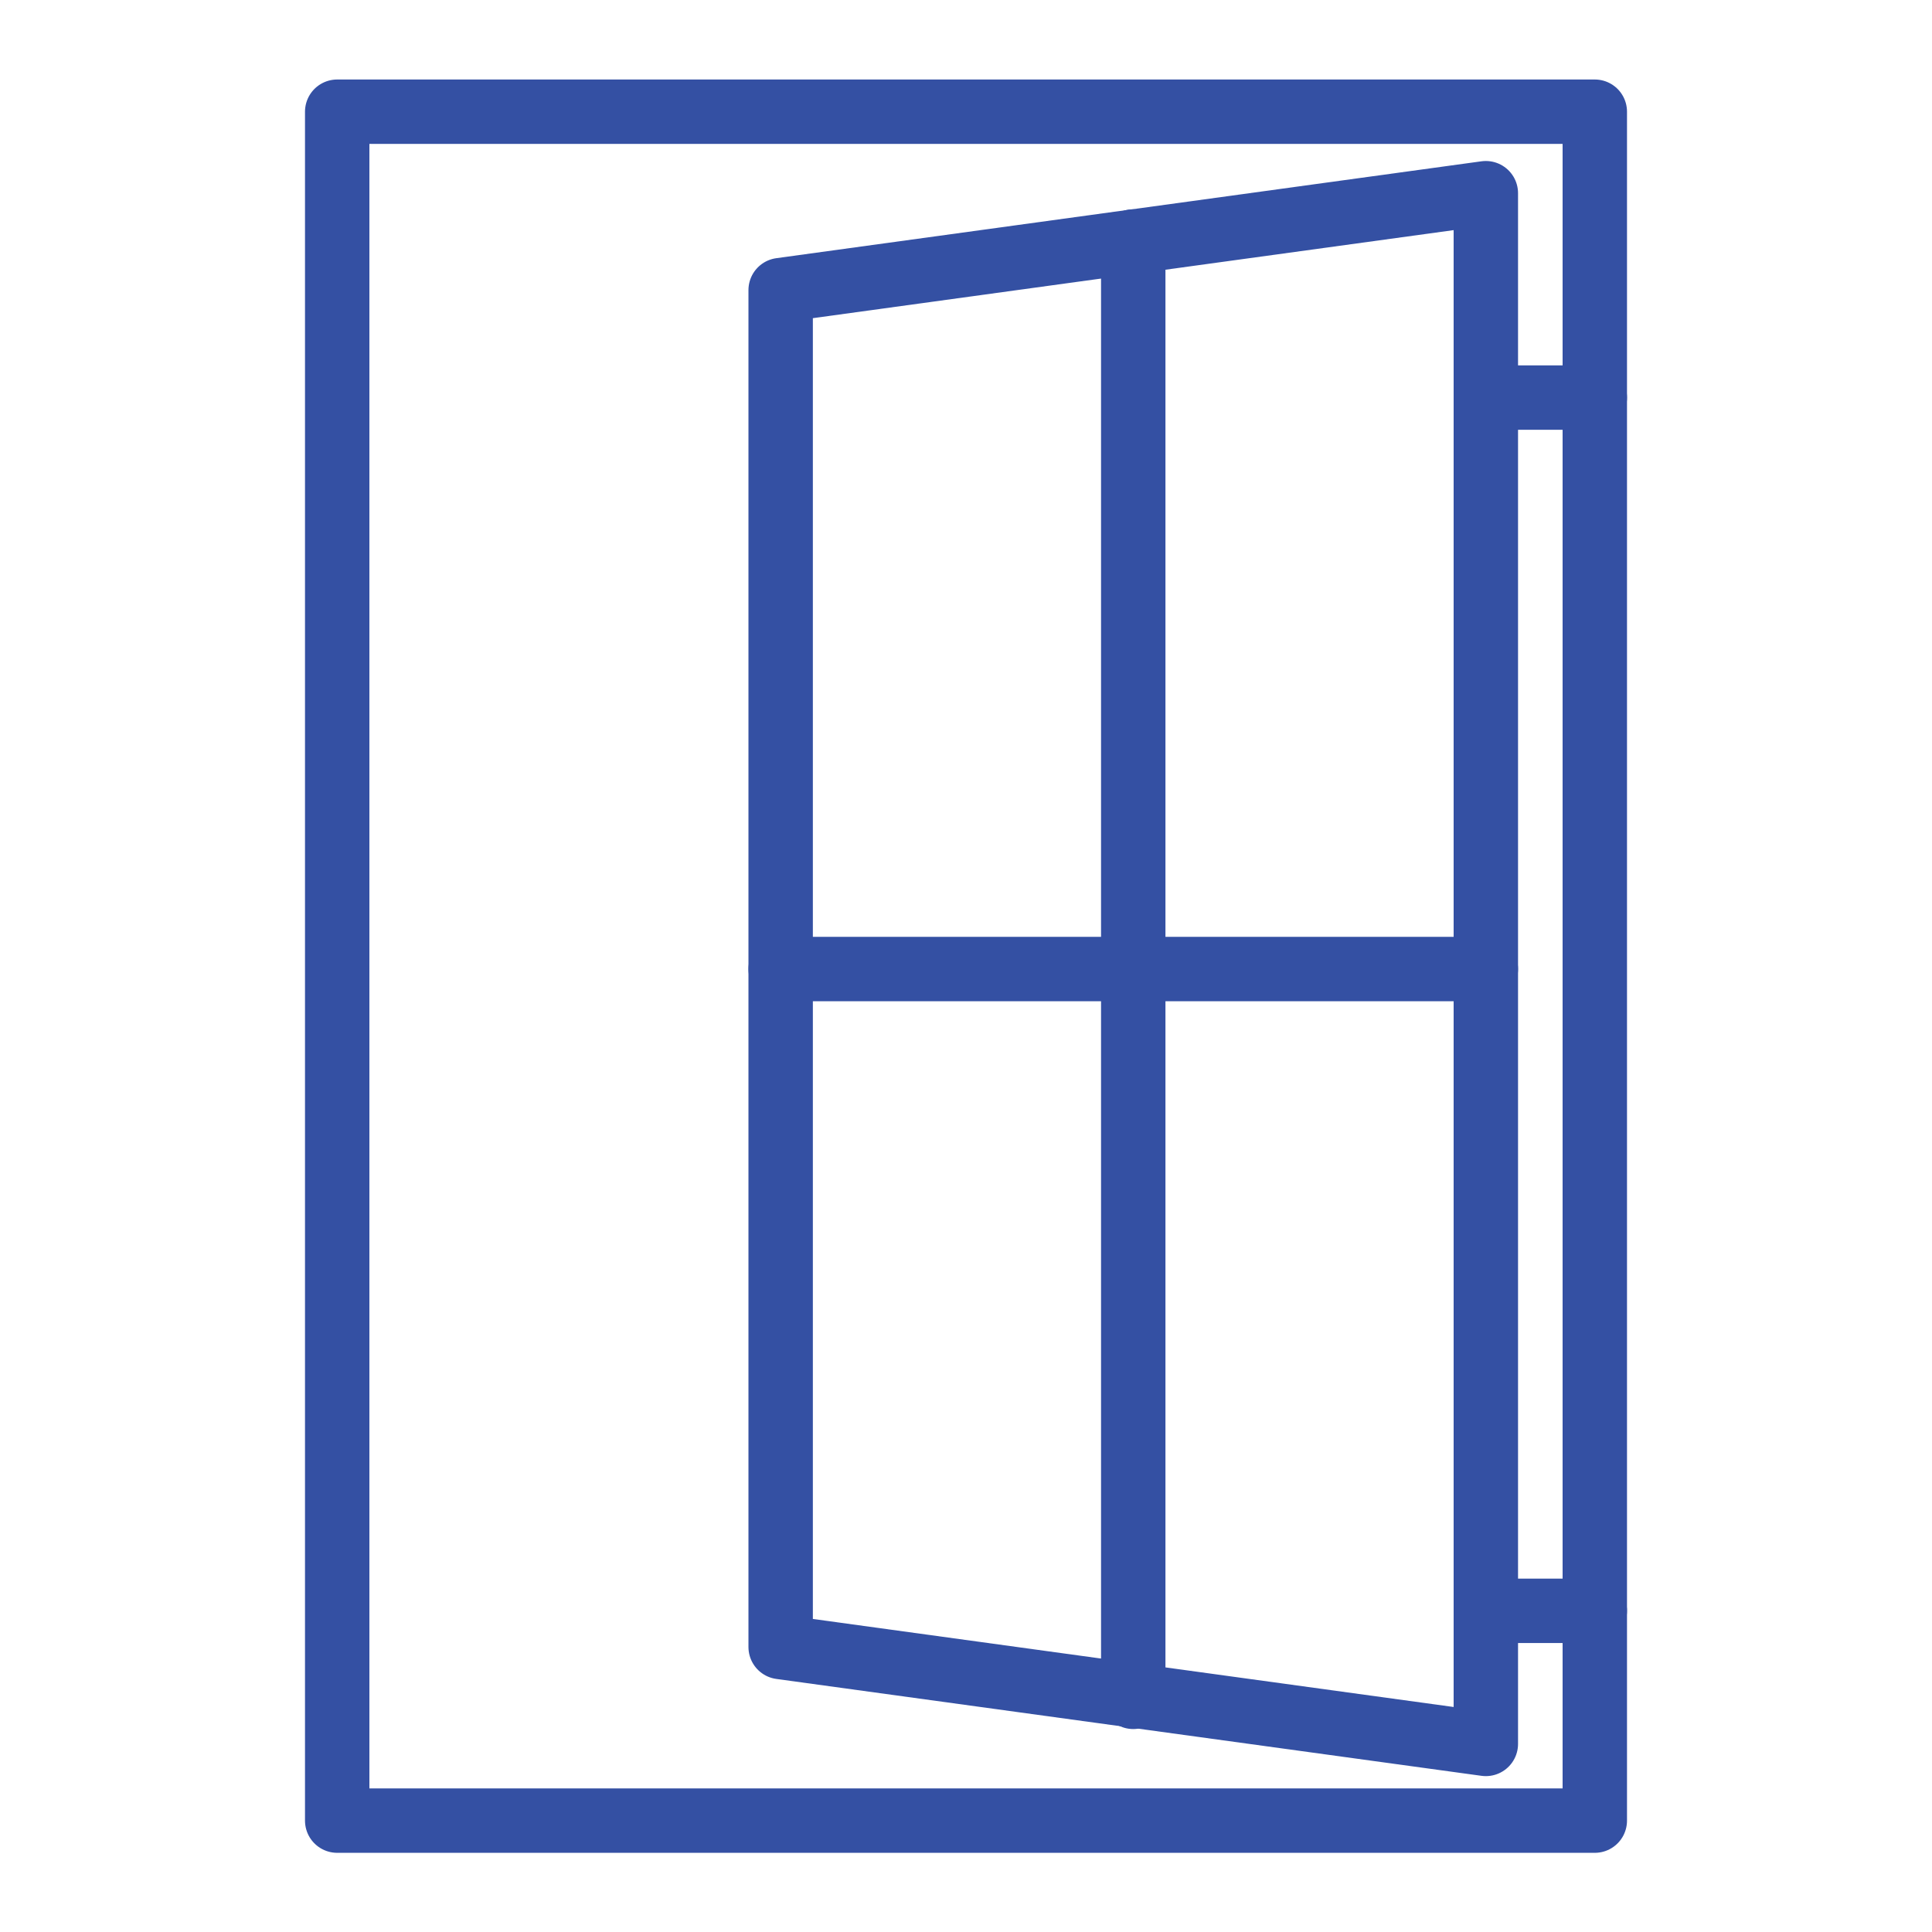
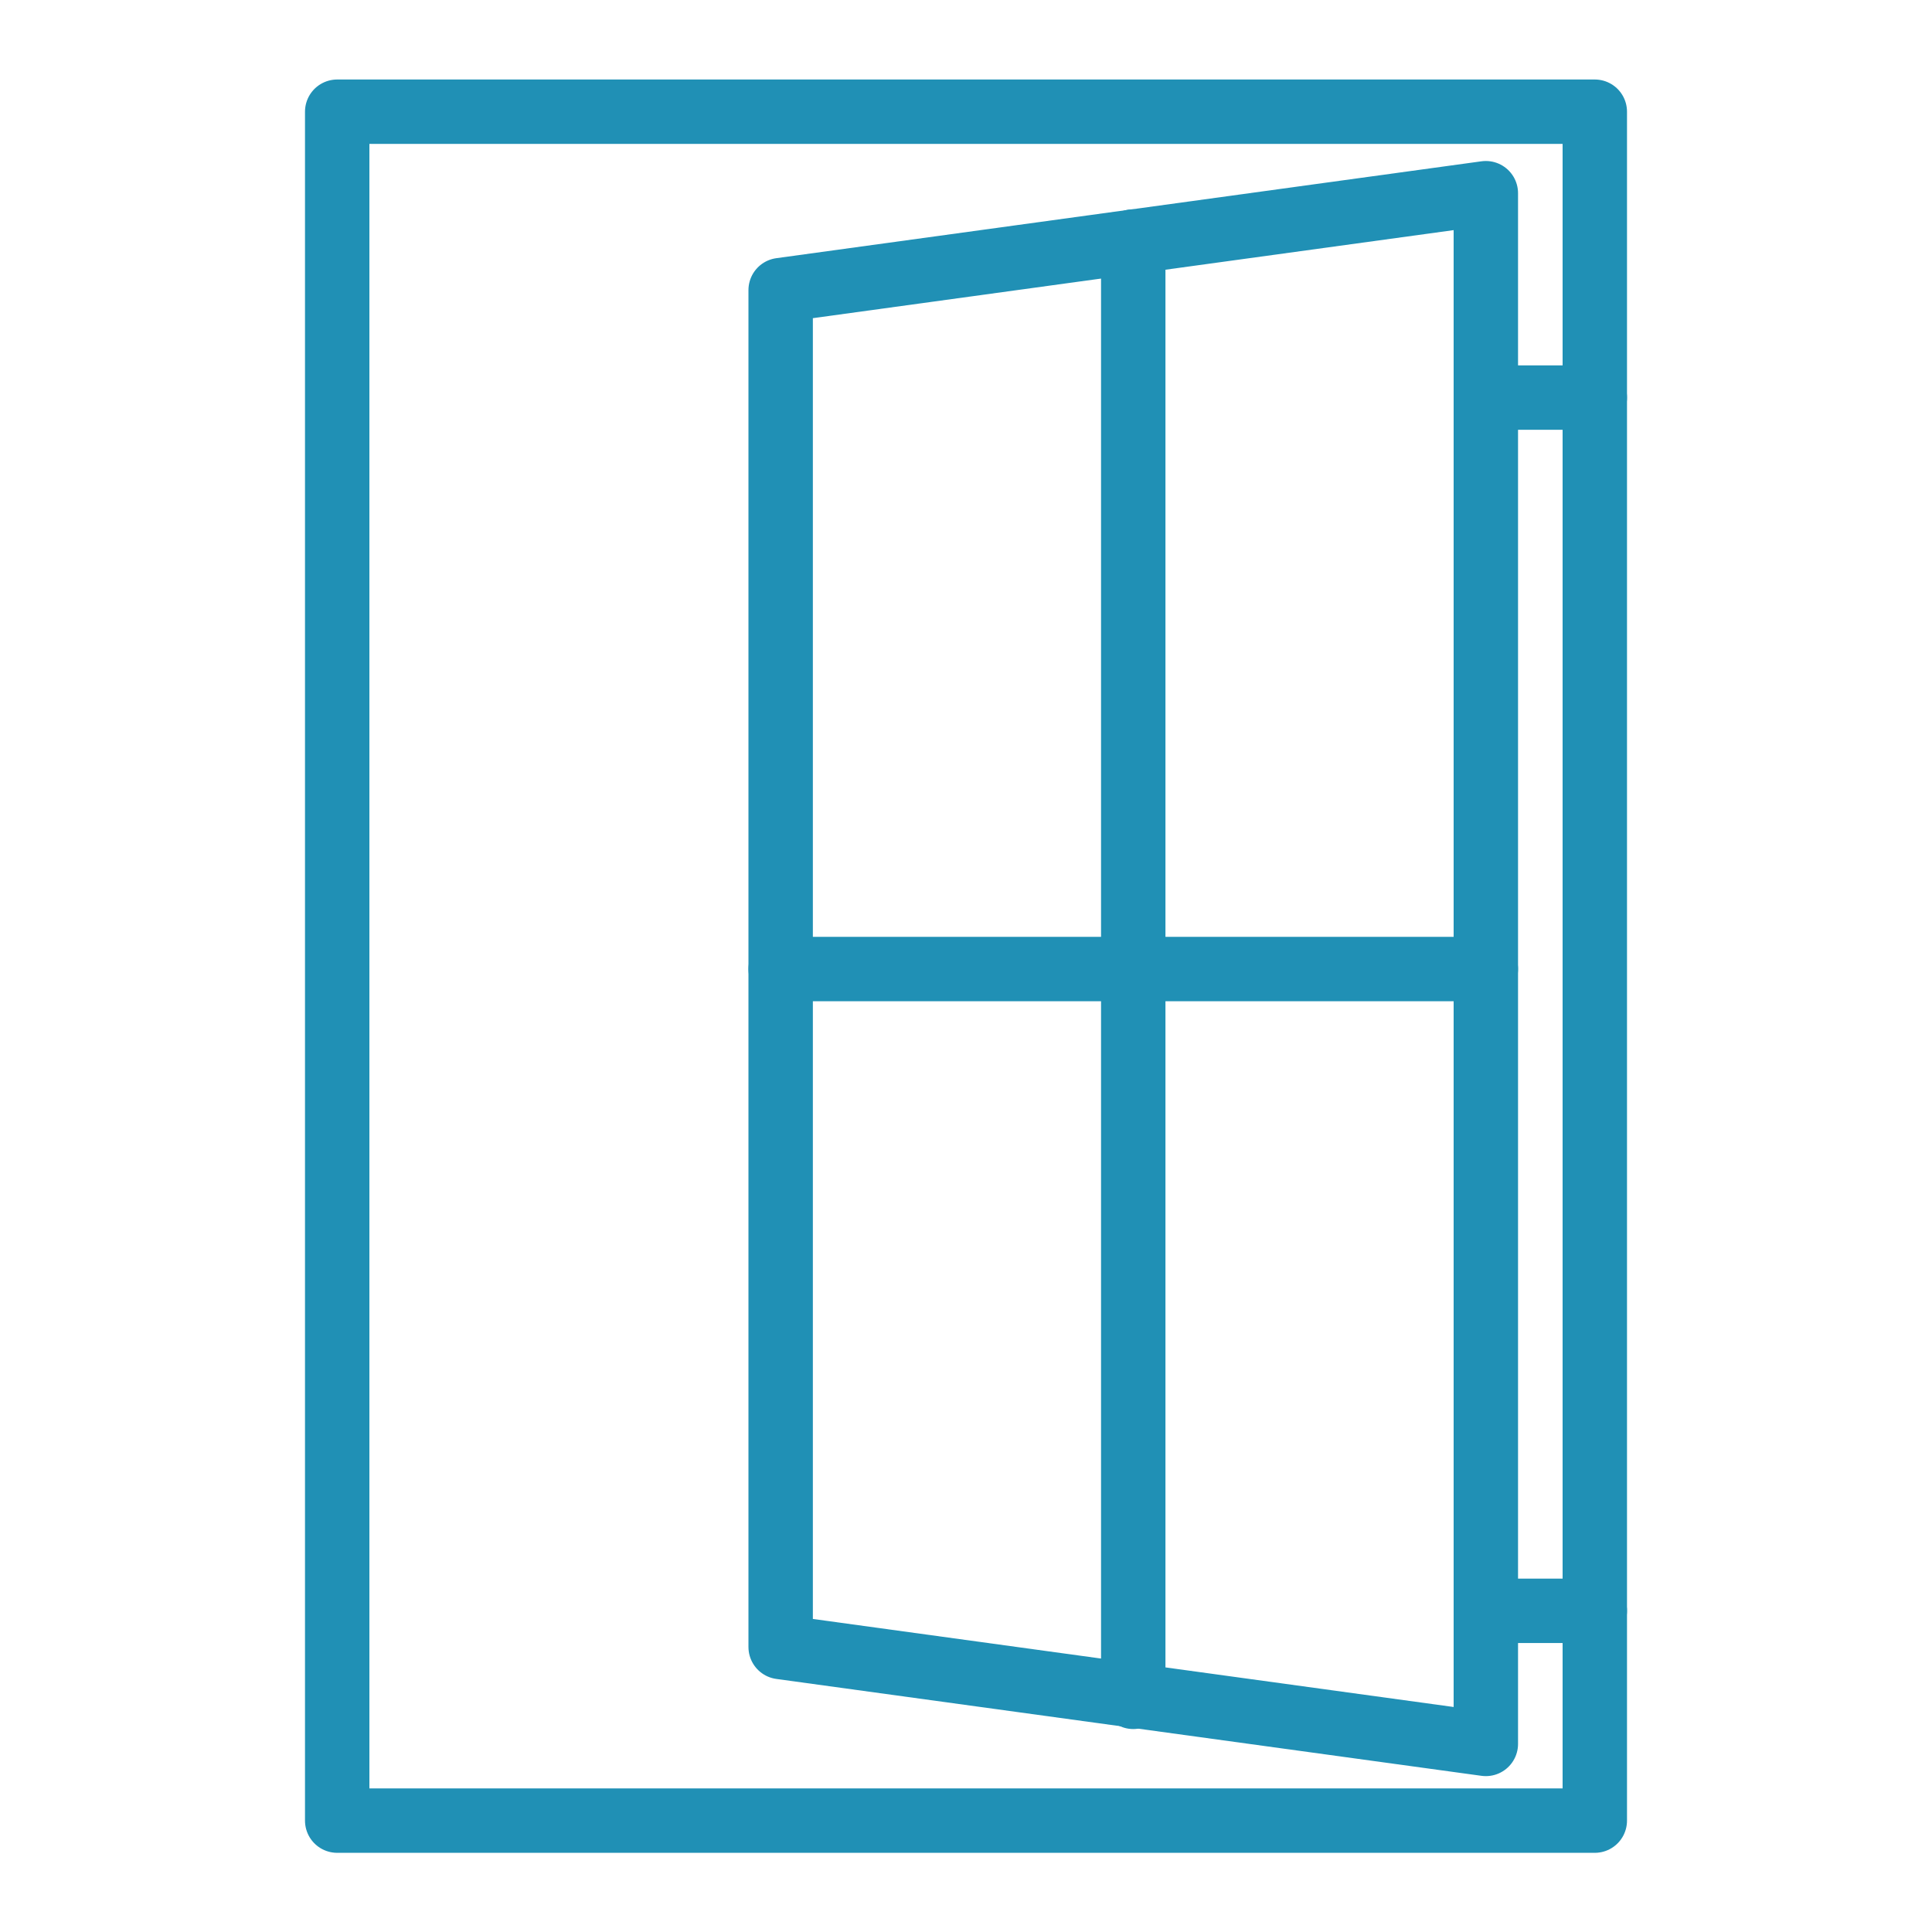
<svg xmlns="http://www.w3.org/2000/svg" width="60" height="60" viewBox="0 0 60 60" fill="none">
-   <path d="M49.528 3.469H10.472V56.541H49.528V3.469Z" stroke="#3450A3" stroke-width="2" stroke-miterlimit="10" stroke-linecap="round" stroke-linejoin="round" />
-   <path d="M46.144 54.159L24.244 51.15V9.009L46.144 6V54.159Z" stroke="#3450A3" stroke-width="2" stroke-miterlimit="10" stroke-linecap="round" stroke-linejoin="round" />
-   <path d="M46.144 12.347H49.528" stroke="#3450A3" stroke-width="2" stroke-miterlimit="10" stroke-linecap="round" stroke-linejoin="round" />
-   <path d="M46.144 50.025H49.528" stroke="#3450A3" stroke-width="2" stroke-miterlimit="10" stroke-linecap="round" stroke-linejoin="round" />
-   <path d="M35.194 7.5V52.697" stroke="#3450A3" stroke-width="2" stroke-miterlimit="10" stroke-linecap="round" stroke-linejoin="round" />
-   <path d="M24.244 30.094H46.144" stroke="#3450A3" stroke-width="2" stroke-miterlimit="10" stroke-linecap="round" stroke-linejoin="round" />
+   <path d="M49.528 3.469H10.472V56.541H49.528V3.469Z" stroke="#2090B5" stroke-width="2" stroke-miterlimit="10" stroke-linecap="round" stroke-linejoin="round" />
+   <path d="M46.144 54.159L24.244 51.15V9.009L46.144 6V54.159Z" stroke="#2090B5" stroke-width="2" stroke-miterlimit="10" stroke-linecap="round" stroke-linejoin="round" />
+   <path d="M46.144 12.347H49.528" stroke="#2090B5" stroke-width="2" stroke-miterlimit="10" stroke-linecap="round" stroke-linejoin="round" />
+   <path d="M46.144 50.025H49.528" stroke="#2090B5" stroke-width="2" stroke-miterlimit="10" stroke-linecap="round" stroke-linejoin="round" />
+   <path d="M35.194 7.5V52.697" stroke="#2090B5" stroke-width="2" stroke-miterlimit="10" stroke-linecap="round" stroke-linejoin="round" />
+   <path d="M24.244 30.094H46.144" stroke="#2090B5" stroke-width="2" stroke-miterlimit="10" stroke-linecap="round" stroke-linejoin="round" />
</svg>
